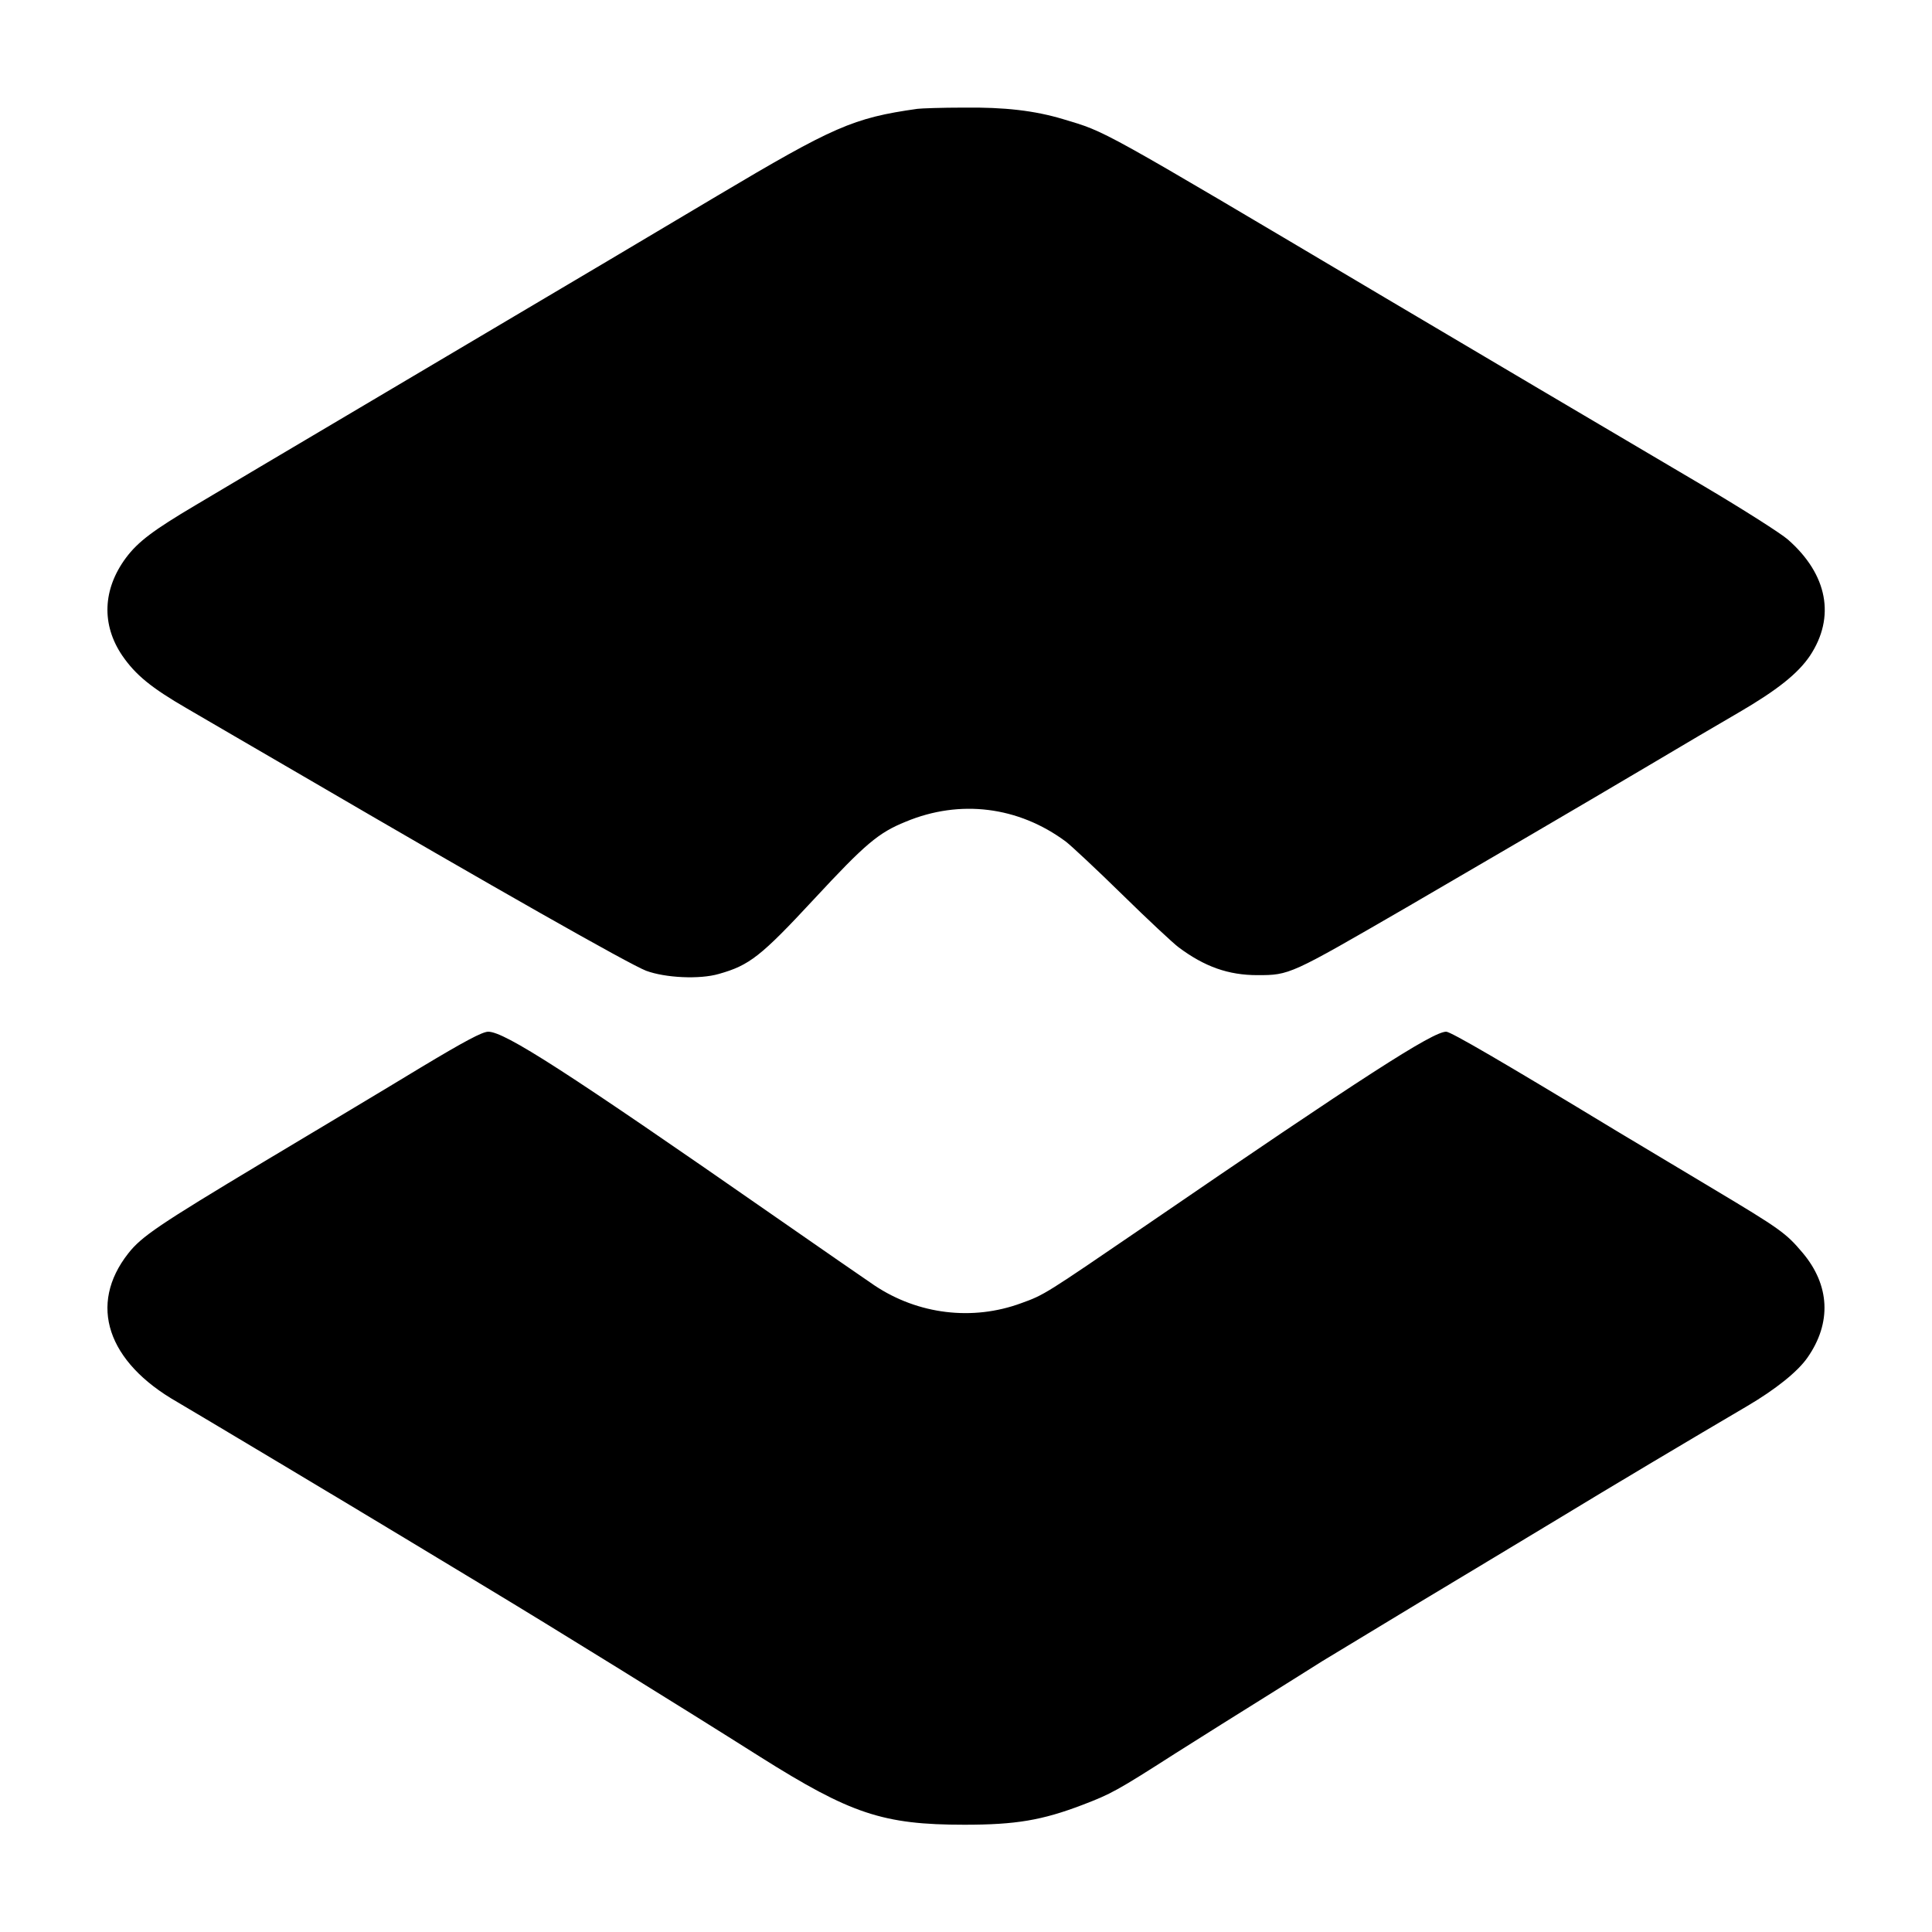
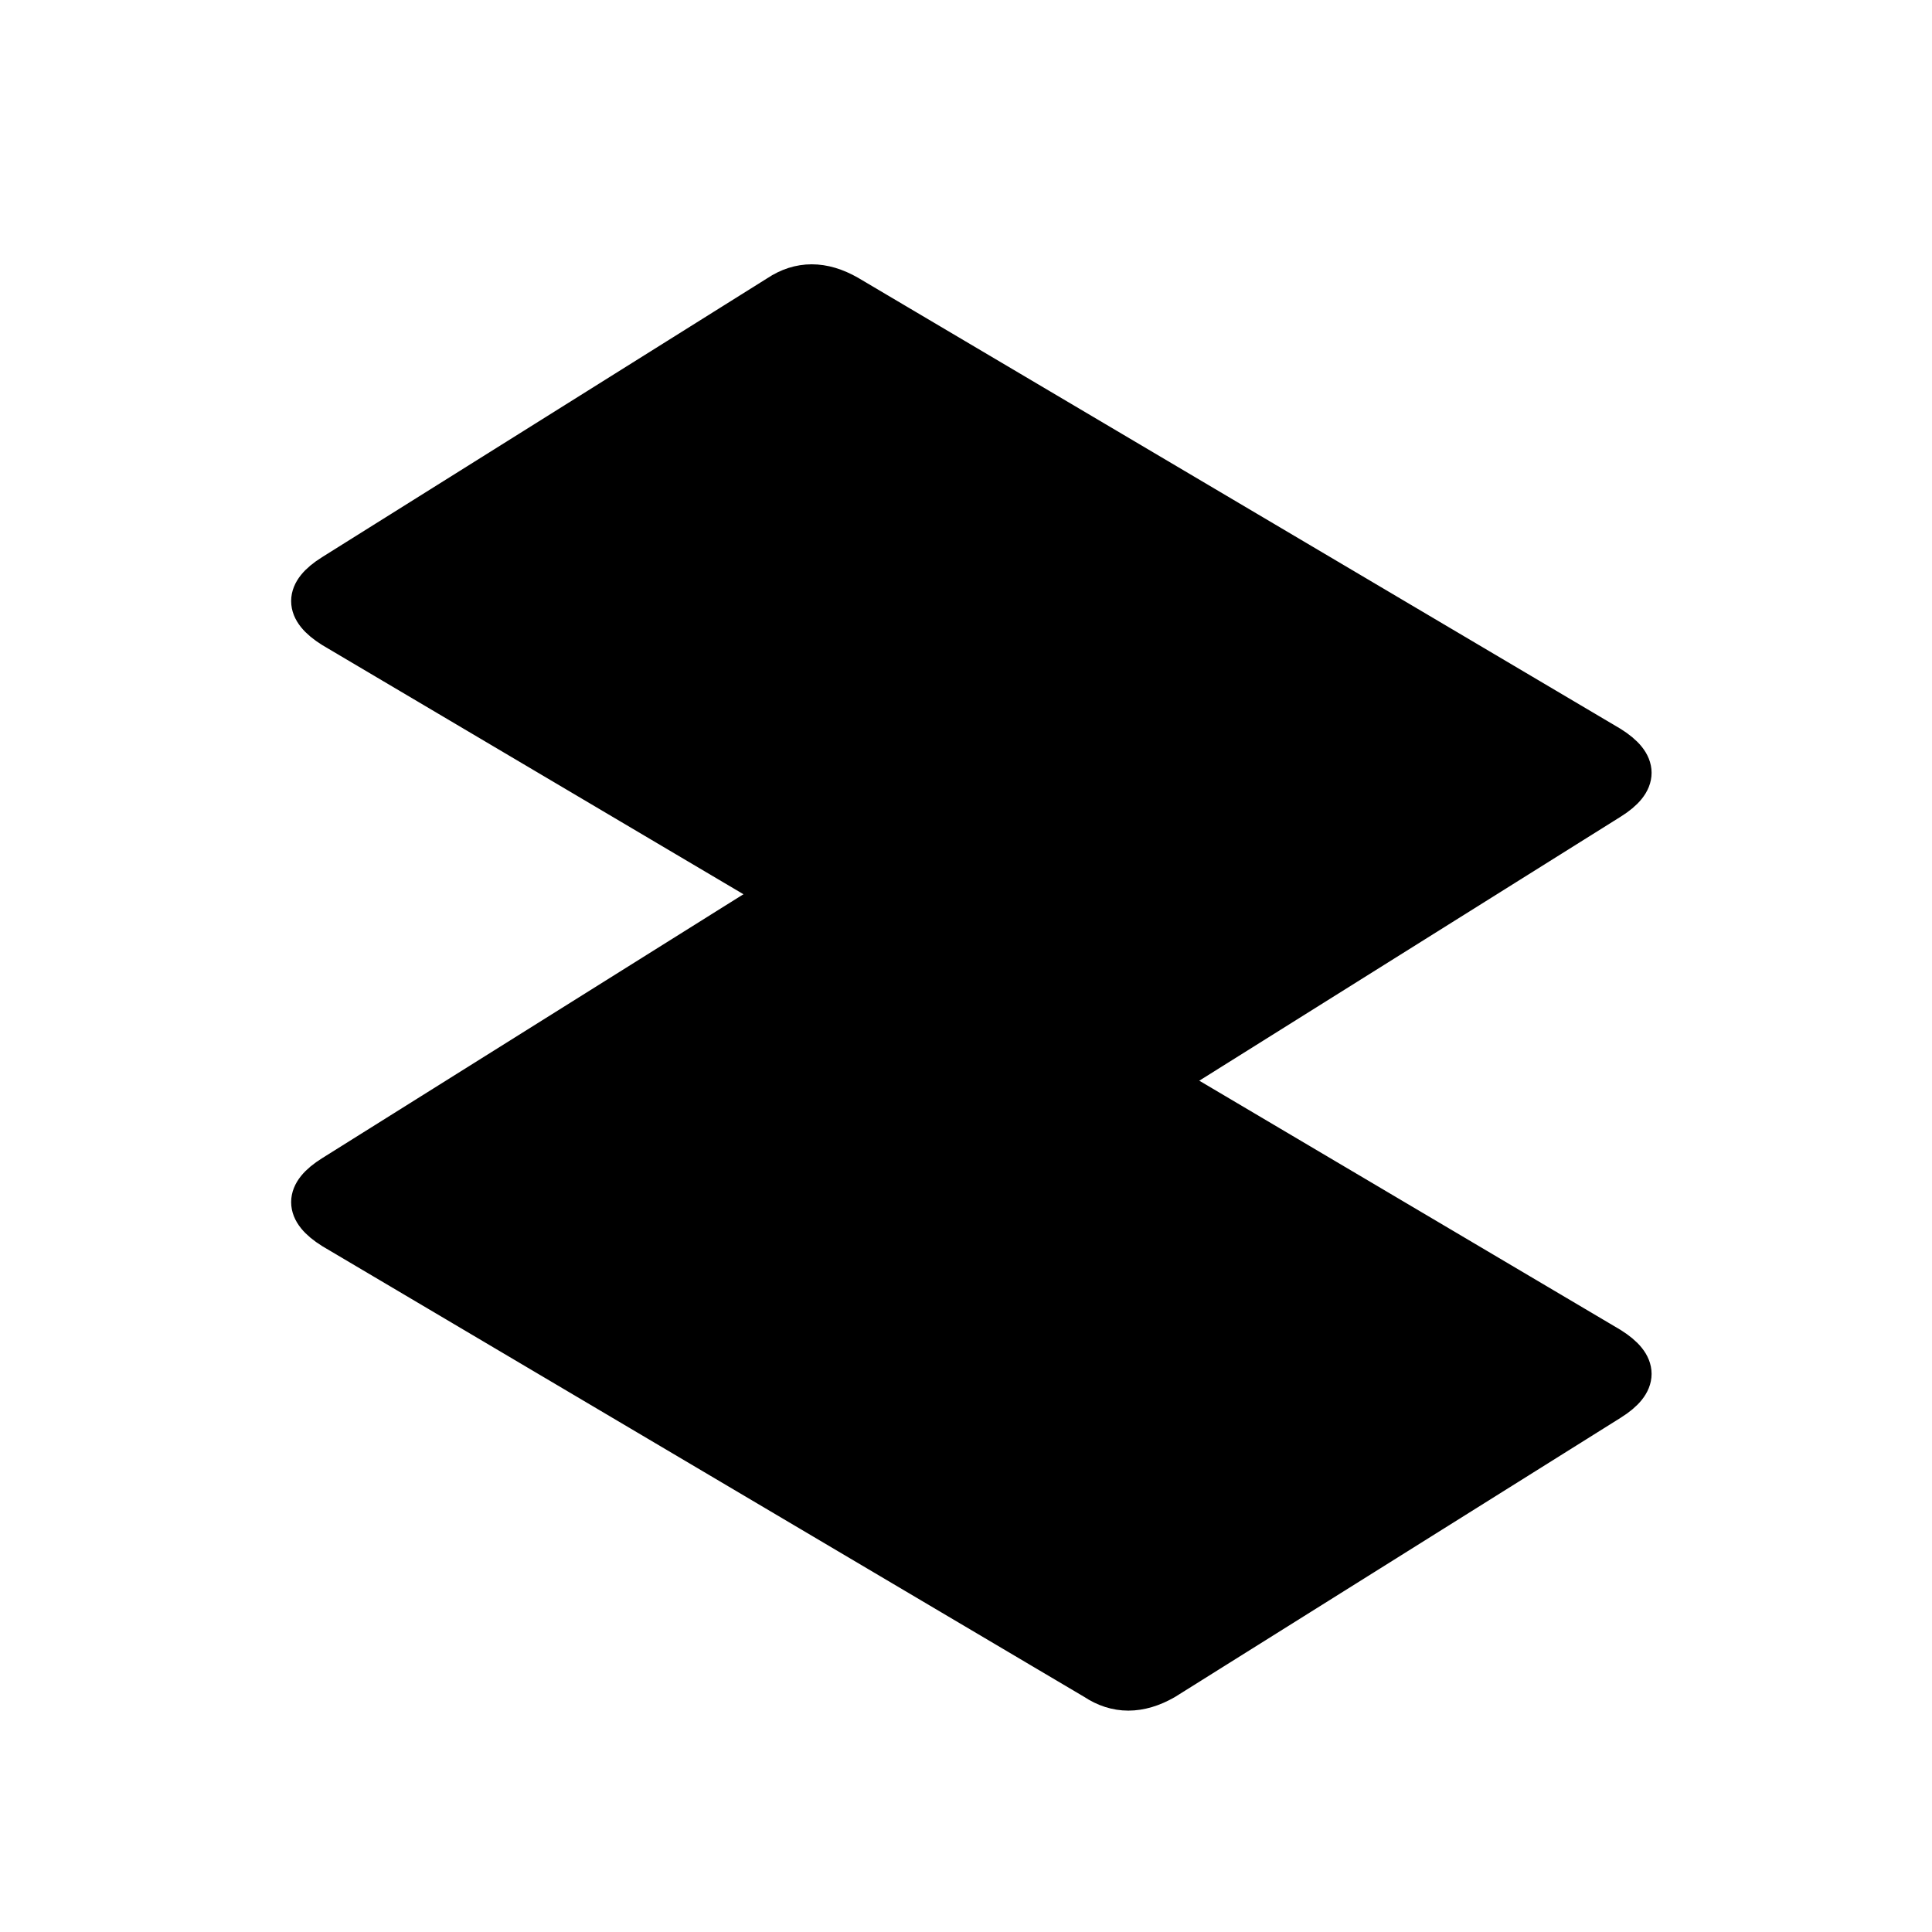
- <svg xmlns="http://www.w3.org/2000/svg" version="1.0" width="36pt" height="36pt" viewBox="-2 -2 36 36" preserveAspectRatio="xMidYMid meet">
-   <g transform="translate(-10.25136,44.89952) scale(0.004179,-0.004582)" fill="#000000" stroke="none">
-     <path d="M6065 9793 c-287 -37 -373 -72 -895 -355 -168 -91 -386 -209 -485 -263 -192 -104 -233 -126 -1105 -597 -311 -168 -641 -346 -734 -397 -187 -101 -256 -148 -310 -214 -104 -128 -110 -272 -16 -398 59 -78 128 -130 289 -215 80 -43 313 -166 516 -274 860 -458 1454 -765 1530 -792 85 -29 239 -36 325 -13 136 35 187 71 425 305 228 224 286 269 408 314 242 92 503 62 714 -81 23 -16 136 -112 250 -214 114 -102 228 -199 253 -216 116 -79 222 -113 351 -113 144 0 145 1 664 275 328 174 769 409 1080 577 138 75 319 172 404 217 169 90 262 157 316 230 114 157 79 330 -98 472 -31 25 -200 123 -374 217 -597 321 -908 489 -1423 767 -1294 700 -1239 672 -1435 726 -128 35 -261 49 -445 47 -96 0 -188 -3 -205 -5z M3850 5894 c-146 -81 -463 -254 -705 -386 -462 -253 -540 -301 -599 -370 -179 -208 -94 -441 219 -604 66 -35 785 -427 1015 -554 58 -32 222 -122 365 -201 286 -157 876 -490 1219 -688 404 -232 547 -276 911 -276 229 0 346 18 527 81 126 44 153 57 413 209 116 67 296 170 400 229 105 60 219 125 255 146 36 20 232 128 435 240 204 112 478 262 610 335 234 130 610 334 849 462 127 68 227 141 270 198 108 141 100 294 -22 426 -74 80 -98 96 -404 263 -145 79 -335 183 -423 231 -512 283 -742 405 -762 405 -60 0 -368 -181 -1346 -792 -442 -275 -445 -278 -549 -312 -217 -73 -460 -46 -654 72 -43 27 -241 151 -439 277 -936 594 -1210 755 -1284 755 -27 -1 -102 -37 -301 -146z" />
+ <svg xmlns="http://www.w3.org/2000/svg" width="1024" height="1024" viewBox="0 0 36 36">
+   <g fill="#000" stroke="#000" stroke-width="0.75" stroke-linejoin="round">
+     <path d="M6.2 10.7 L14.5 5.5 Q15.1 5.1 15.8 5.5 L30 13.9 Q30.8 14.4 30 14.9 L21.7 20.1 Q21 20.5 20.4 20.1 L6.2 11.7 Q5.4 11.2 6.2 10.7Z" />
+     <path d="M6.2 21.9 L14.5 16.7 Q15.1 16.3 15.8 16.7 L30 25.1 Q30.8 25.6 30 26.1 L21.7 31.3 Q21 31.7 20.4 31.3 L6.2 22.9 Q5.4 22.4 6.2 21.9Z" />
  </g>
</svg>
